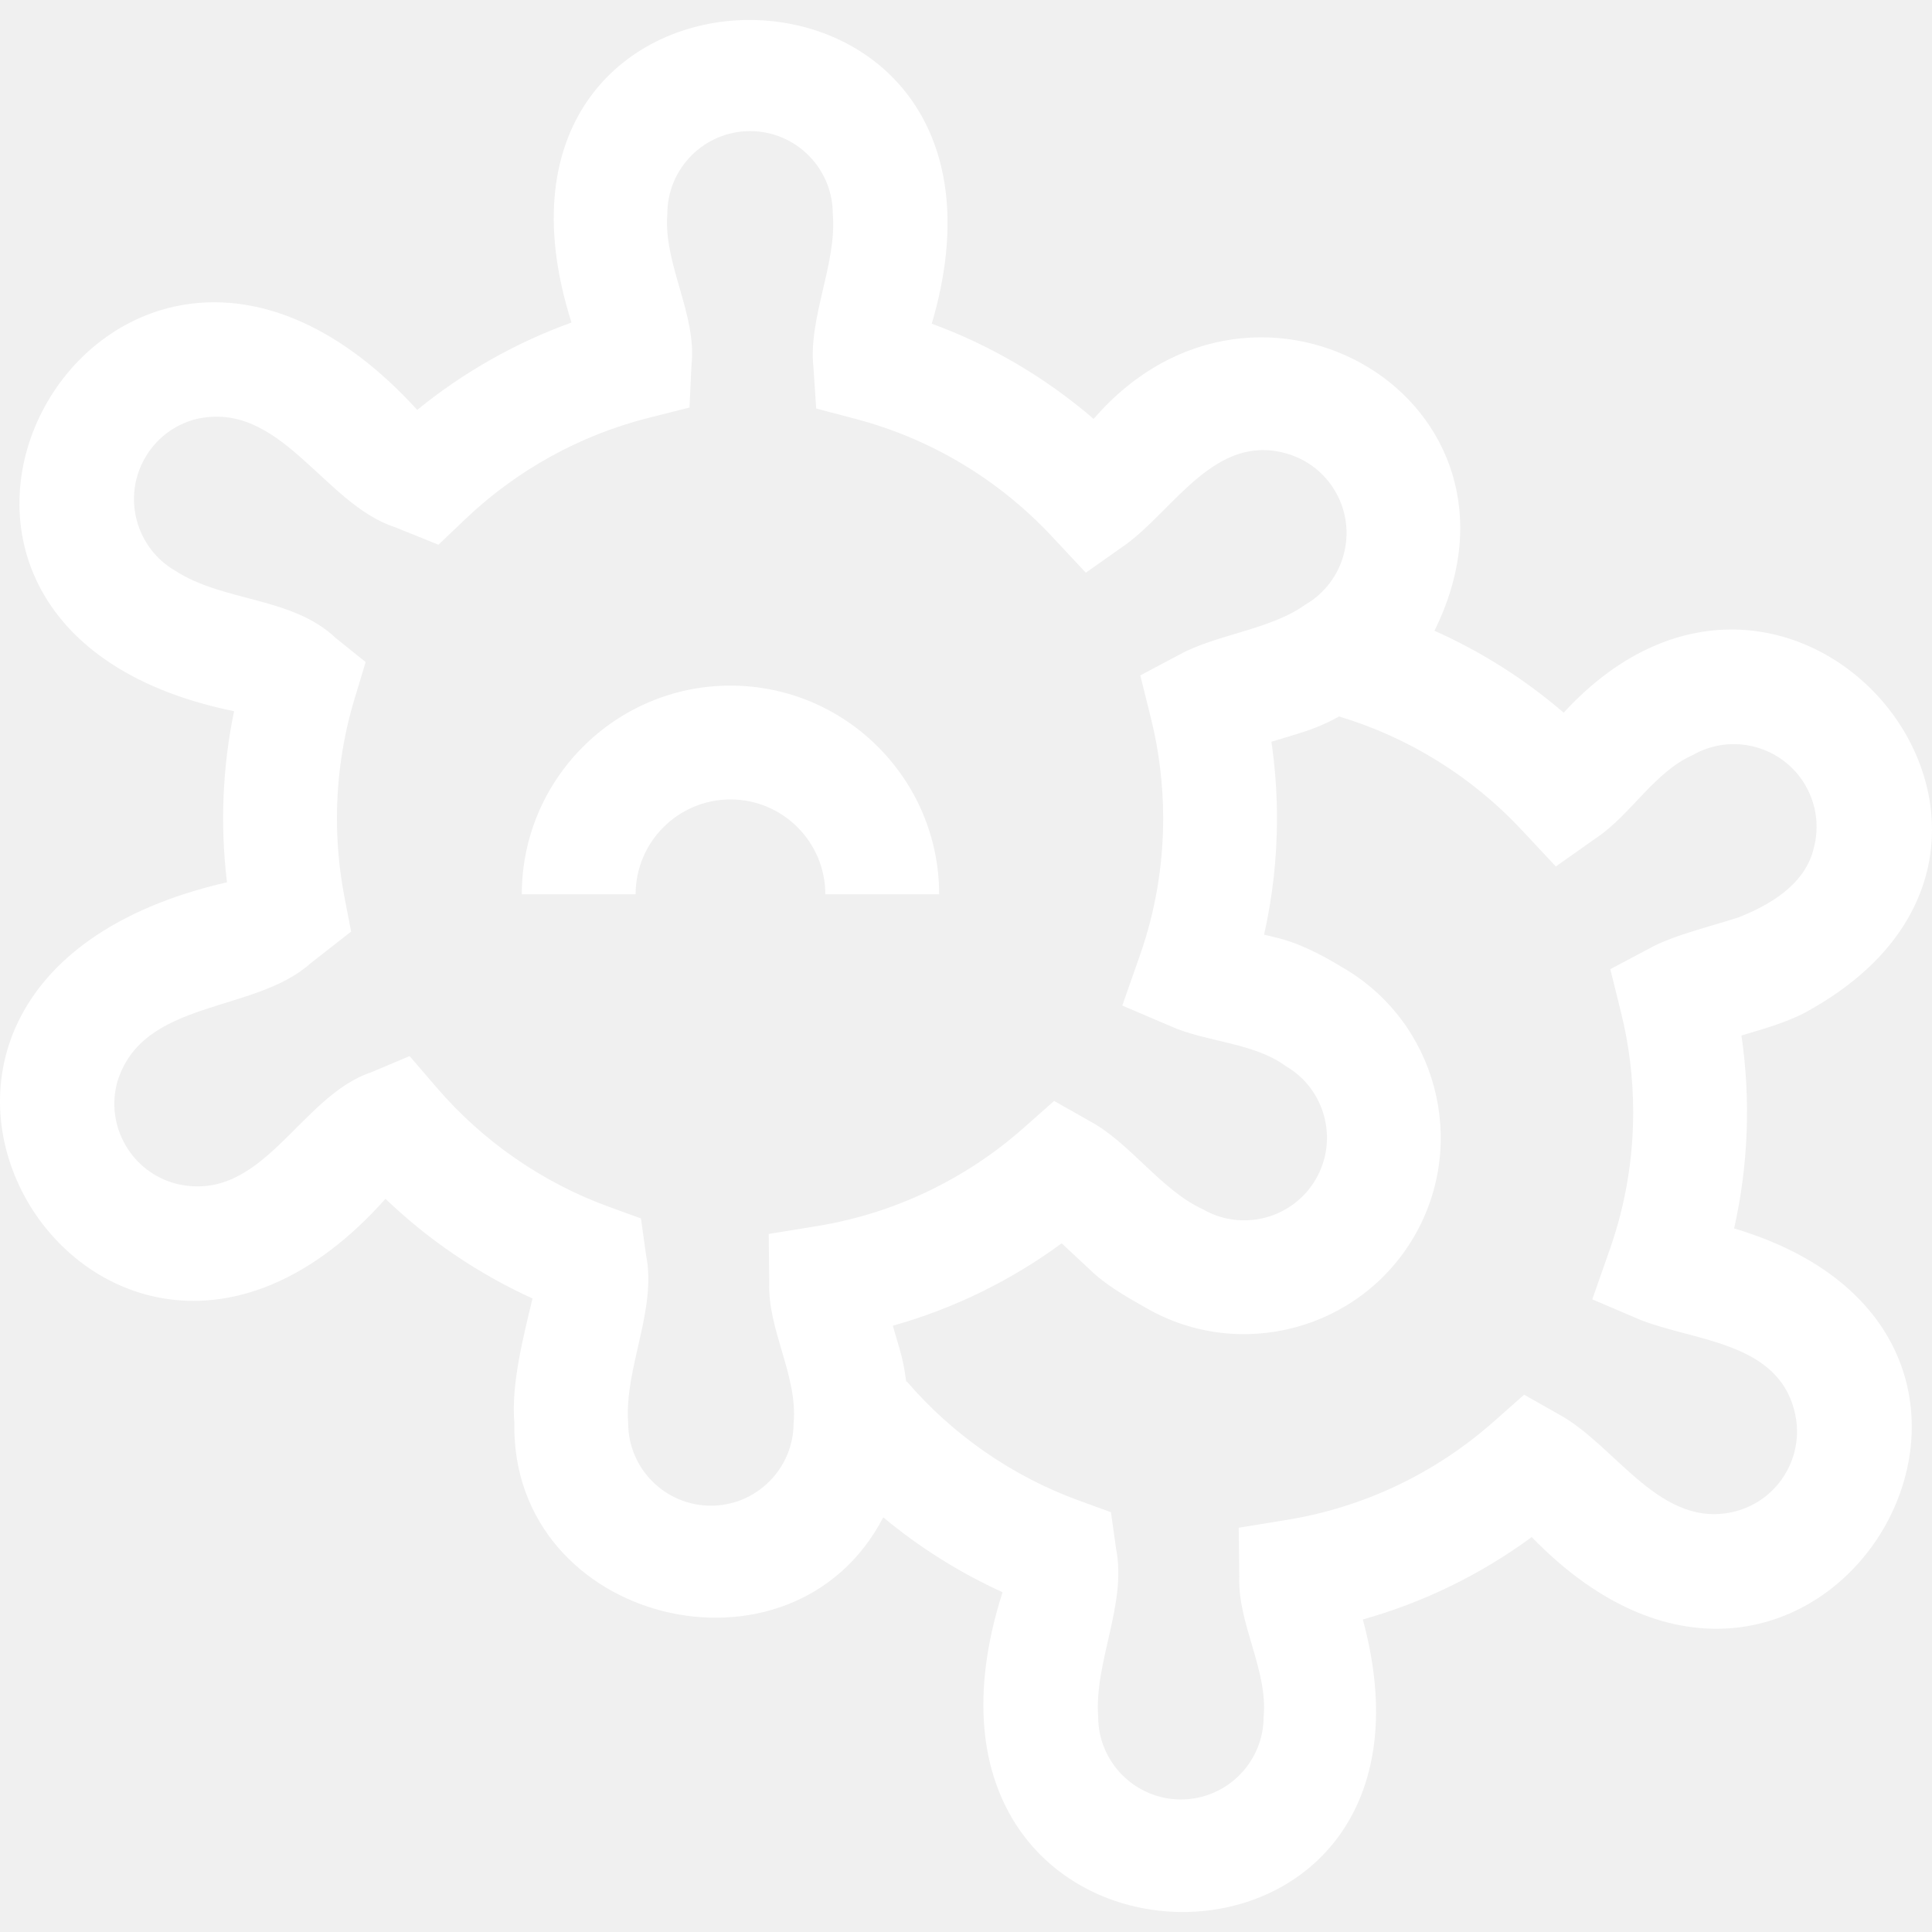
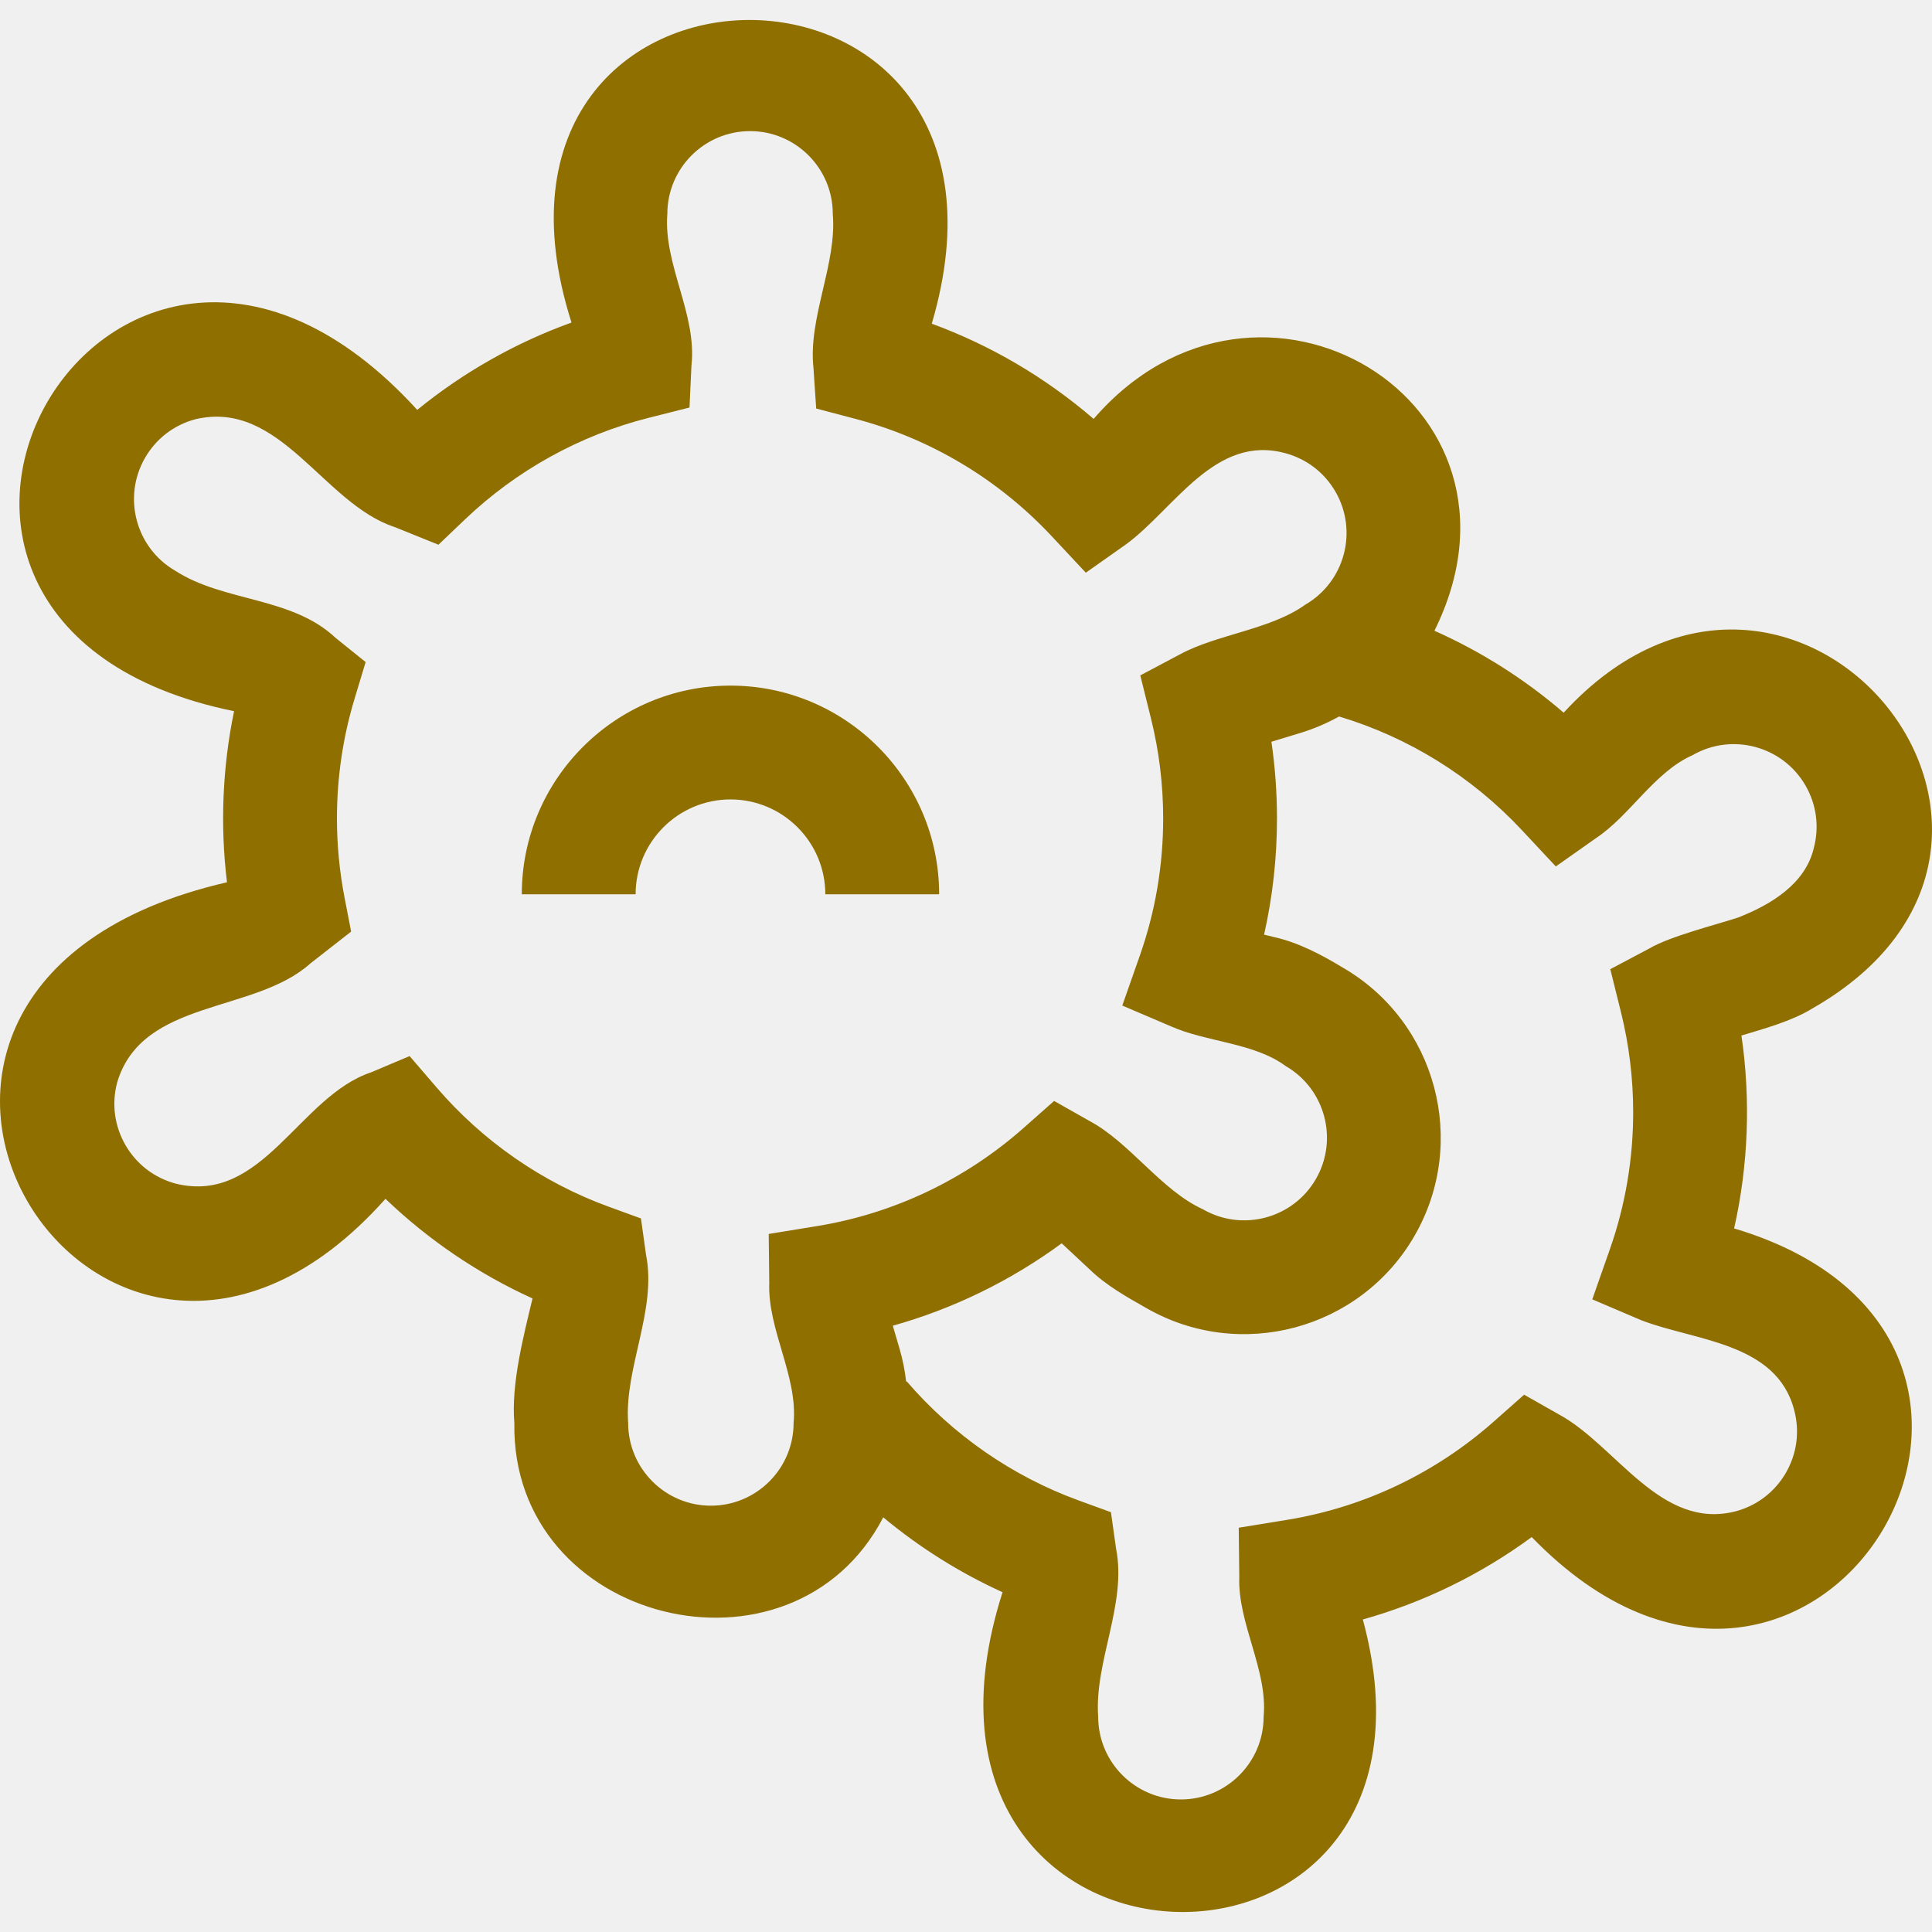
- <svg xmlns="http://www.w3.org/2000/svg" id="Layer_1" fill="white" enable-background="new 0 0 509.213 509.213" height="512" viewBox="0 0 509.213 509.213" width="512">
+ <svg xmlns="http://www.w3.org/2000/svg" id="Layer_1" fill="#8E6F00" enable-background="new 0 0 509.213 509.213" height="512" viewBox="0 0 509.213 509.213" width="512">
  <g>
    <path d="m477.557 265.87c77.781-44.273-4.806-143.98-65.426-78.03-10.27-8.846-21.743-16.107-34.06-21.595 30.026-60.51-46.549-106.008-89.822-55.831-12.626-10.876-27.064-19.373-42.665-25.101 31.647-107.275-128.635-106.08-94.955-.3-14.717 5.307-28.493 13.103-40.662 23.02-80.605-88.422-163.032 55.994-48.273 79.418-3.059 14.741-3.694 30.097-1.867 45.088-120.647 27.733-33.775 168.29 41.771 83.43 11.354 10.877 24.483 19.776 38.759 26.261-2.407 10.033-5.665 22.591-4.791 32.82-.915 52.918 73.232 71.091 97.229 24.868 9.555 7.948 20.139 14.602 31.445 19.738-34.941 109.356 123.619 112.886 94.957 7.188 16.003-4.493 31.068-11.842 44.514-21.722 74.577 76.934 152.514-51.756 53.345-81.351 3.745-16.54 4.403-34.005 1.932-50.84 5.975-1.804 13.24-3.786 18.569-7.061zm-274.802 72.271c-.464 12.342 7.561 24.562 6.412 36.909 0 12.022-9.78 21.803-21.802 21.803s-21.802-9.78-21.802-21.803c-1.06-14.486 7.624-29.752 4.714-44.304l-1.34-9.603-8.48-3.086c-17.478-6.36-33.165-17.222-45.365-31.412l-7.133-8.296-10.079 4.258c-19.056 6.31-28.641 34.996-51.573 29.359-5.625-1.507-10.326-5.114-13.238-10.158s-3.686-10.919-2.178-16.544c6.606-22.083 36.101-18.044 50.899-31.319l10.755-8.408-1.744-9.013c-1.323-6.84-1.994-13.845-1.994-20.819 0-10.727 1.561-21.333 4.639-31.524l2.924-9.683-7.88-6.341c-11.582-10.939-29.477-9.449-42.279-17.713-10.411-6.012-13.99-19.371-7.979-29.782 2.912-5.044 7.613-8.651 13.238-10.158 22.427-5.321 33.681 22.243 52.574 28.421l11.516 4.647 6.999-6.675c13.569-12.941 30.299-22.195 48.378-26.762l10.793-2.726.518-11.12c1.492-13.5-7.423-26.547-6.359-39.93 0-12.021 9.78-21.802 21.802-21.802s21.803 9.78 21.803 21.802c1.142 13.179-6.538 27.348-5.093 40.559l.721 10.753 10.42 2.749c19.776 5.217 37.661 15.927 51.72 30.974l8.923 9.55 10.682-7.532c12.657-9.333 23.412-29.021 41.884-23.968 5.625 1.507 10.327 5.114 13.239 10.158 6.011 10.41 2.431 23.771-7.979 29.781-9.132 6.577-23.381 7.808-33.11 13.137l-10.356 5.49 2.823 11.376c2.129 8.577 3.208 17.432 3.208 26.318 0 12.363-2.061 24.503-6.126 36.08l-4.652 13.251 12.917 5.514c9.234 4.104 21.789 4.264 30.134 10.417 10.411 6.011 13.991 19.371 7.98 29.782-6.012 10.41-19.372 13.991-29.783 7.979-11.026-5.032-19.285-17.635-29.899-23.279l-9.316-5.276-8.018 7.096c-15.415 13.644-34.249 22.596-54.466 25.889l-12.741 2.075zm255.26-96.278c-6.202 2.019-17.642 4.858-23.241 8.088l-10.351 5.491 2.822 11.372c2.129 8.577 3.208 17.432 3.208 26.318 0 12.363-2.061 24.502-6.126 36.079l-4.653 13.254 12.921 5.512c14.183 5.471 35.658 5.81 40.289 23.655 1.508 5.625.734 11.5-2.178 16.544-2.912 5.043-7.613 8.65-13.238 10.157-19.76 5.076-31.45-17.252-46.443-25.457l-9.315-5.276-8.018 7.095c-15.417 13.644-34.252 22.596-54.467 25.889l-12.737 2.075.15 12.904c-.467 12.341 7.562 24.568 6.412 36.914 0 12.021-9.78 21.802-21.803 21.802-12.021 0-21.802-9.78-21.802-21.802-1.058-14.498 7.628-29.752 4.712-44.322l-1.35-9.59-8.469-3.081c-17.478-6.36-33.165-17.222-45.365-31.412l-.136.117c-.335-2.98-.926-5.929-1.773-8.814l-1.751-5.956c16.004-4.494 31.068-11.843 44.514-21.723l7.431 6.938c4.129 4.032 9.761 7.246 14.784 10.076 24.737 14.282 56.481 5.774 70.763-18.961 14.282-24.738 5.775-56.482-18.961-70.763-5.597-3.395-11.672-6.585-18.092-8.017l-2.58-.625c2.26-10.014 3.399-20.267 3.399-30.64 0-6.769-.492-13.523-1.468-20.2l7.785-2.375c3.493-1.066 6.866-2.518 10.048-4.288 18.378 5.517 34.983 15.829 48.204 29.979l8.923 9.55 10.682-7.532c8.933-5.961 15.318-17.357 25.34-21.791 10.408-6.011 23.77-2.432 29.782 7.98 2.911 5.043 3.685 10.919 2.178 16.544-2.246 9.506-11.529 14.997-20.03 18.292z" />
    <path d="m247.528 235.705c0-30.327-24.673-55-55-55s-55 24.673-55 55h30c0-13.785 11.215-25 25-25s25 11.215 25 25z" />
  </g>
</svg>
